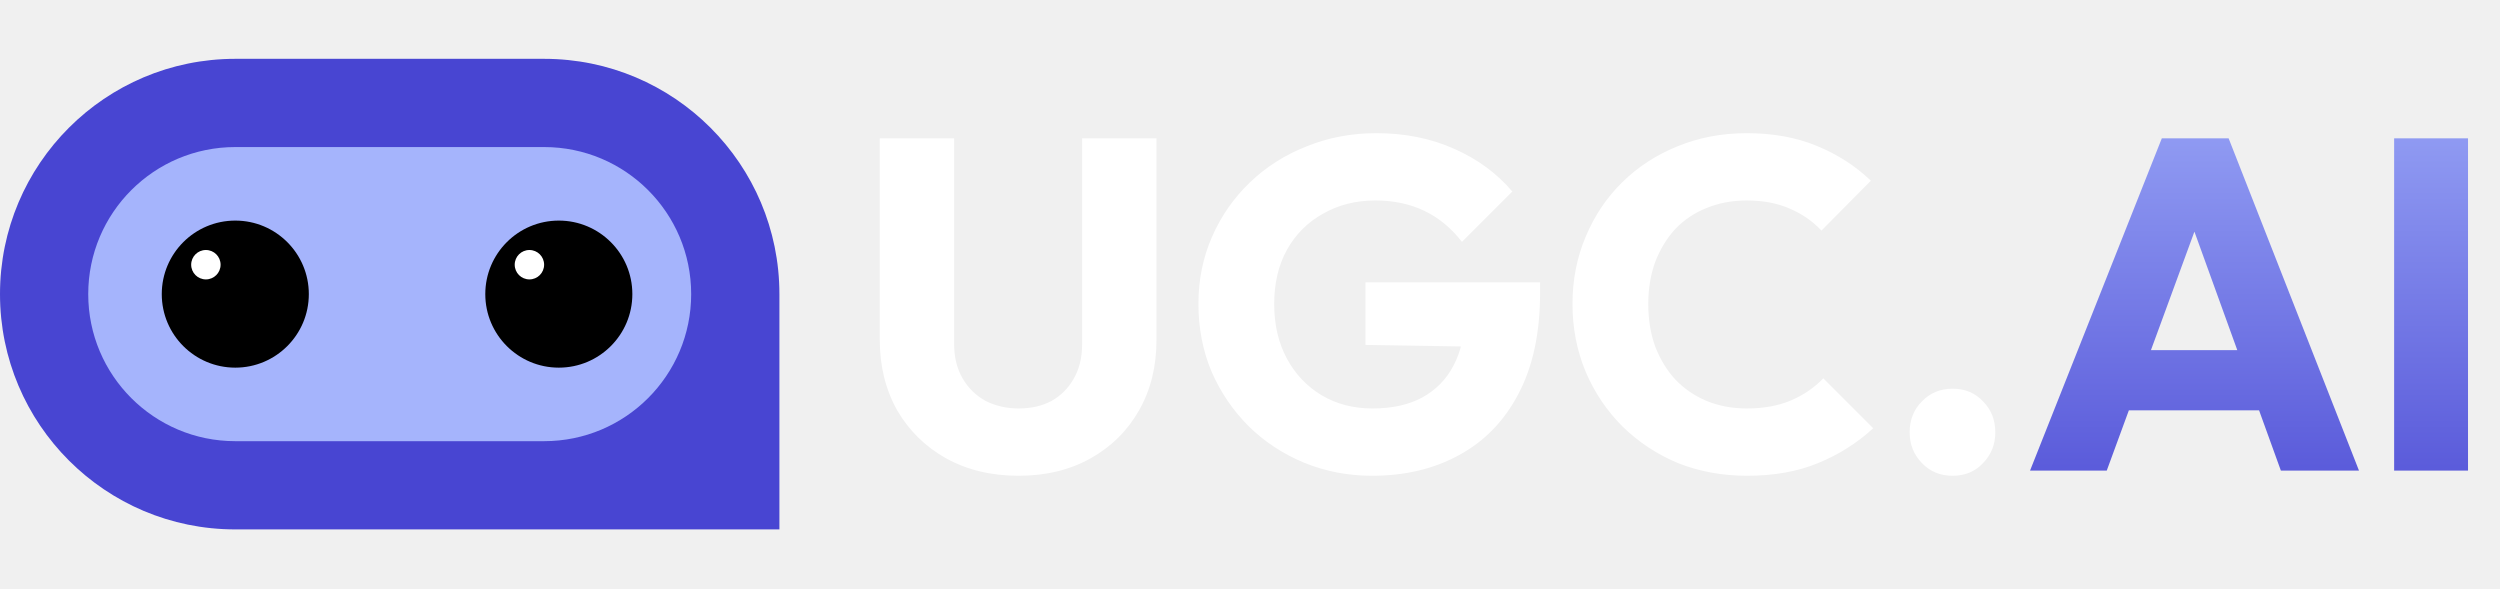
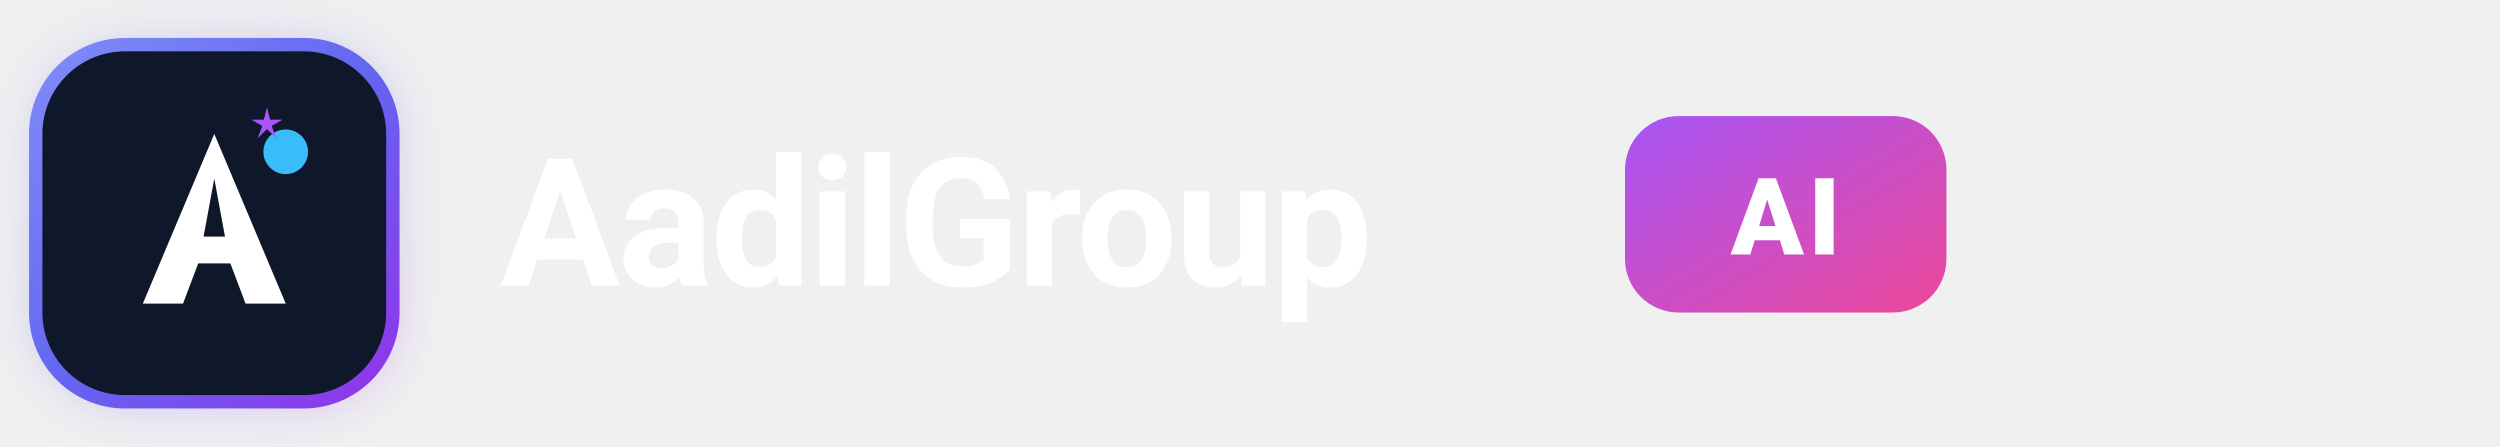
- <svg xmlns="http://www.w3.org/2000/svg" width="170" height="40" viewBox="0 0 170 40" fill="none">
-   <path d="M0 20C0 11.163 7.163 4 16 4H37C45.837 4 53 11.163 53 20V36H16C7.163 36 0 28.837 0 20Z" fill="#4845D2" />
-   <path d="M37 10H16C10.477 10 6 14.477 6 20C6 25.523 10.477 30 16 30H37C42.523 30 47 25.523 47 20C47 14.477 42.523 10 37 10Z" fill="#A5B4FC" />
-   <path d="M16 25C18.761 25 21 22.761 21 20C21 17.239 18.761 15 16 15C13.239 15 11 17.239 11 20C11 22.761 13.239 25 16 25Z" fill="black" />
-   <path d="M14 19C14.552 19 15 18.552 15 18C15 17.448 14.552 17 14 17C13.448 17 13 17.448 13 18C13 18.552 13.448 19 14 19Z" fill="white" />
-   <path d="M38 25C40.761 25 43 22.761 43 20C43 17.239 40.761 15 38 15C35.239 15 33 17.239 33 20C33 22.761 35.239 25 38 25Z" fill="black" />
-   <path d="M36 19C36.552 19 37 18.552 37 18C37 17.448 36.552 17 36 17C35.448 17 35 17.448 35 18C35 18.552 35.448 19 36 19Z" fill="white" />
-   <path d="M69.264 32.352C67.408 32.352 65.765 31.957 64.336 31.168C62.928 30.379 61.819 29.291 61.008 27.904C60.219 26.496 59.824 24.896 59.824 23.104V9.408H64.88V23.392C64.88 24.288 65.072 25.067 65.456 25.728C65.84 26.389 66.363 26.901 67.024 27.264C67.707 27.605 68.453 27.776 69.264 27.776C70.117 27.776 70.864 27.605 71.504 27.264C72.144 26.901 72.645 26.4 73.008 25.76C73.392 25.099 73.584 24.32 73.584 23.424V9.408H78.64V23.136C78.64 24.928 78.245 26.517 77.456 27.904C76.667 29.291 75.568 30.379 74.16 31.168C72.752 31.957 71.12 32.352 69.264 32.352ZM93.301 32.352C91.658 32.352 90.111 32.053 88.661 31.456C87.231 30.859 85.983 30.037 84.917 28.992C83.85 27.925 83.007 26.688 82.389 25.28C81.791 23.851 81.493 22.315 81.493 20.672C81.493 19.029 81.802 17.504 82.421 16.096C83.039 14.688 83.893 13.461 84.981 12.416C86.09 11.349 87.381 10.528 88.853 9.952C90.325 9.355 91.903 9.056 93.589 9.056C95.53 9.056 97.29 9.408 98.869 10.112C100.469 10.816 101.791 11.787 102.837 13.024L99.413 16.448C98.687 15.509 97.834 14.805 96.853 14.336C95.871 13.867 94.762 13.632 93.525 13.632C92.202 13.632 91.018 13.931 89.973 14.528C88.927 15.104 88.106 15.925 87.509 16.992C86.933 18.037 86.645 19.264 86.645 20.672C86.645 22.08 86.933 23.317 87.509 24.384C88.085 25.451 88.874 26.283 89.877 26.88C90.879 27.477 92.031 27.776 93.333 27.776C94.655 27.776 95.775 27.531 96.693 27.04C97.631 26.528 98.346 25.803 98.837 24.864C99.349 23.904 99.605 22.741 99.605 21.376L102.933 23.616L92.853 23.456V19.2H104.725V19.936C104.725 22.645 104.234 24.928 103.253 26.784C102.293 28.619 100.949 30.005 99.221 30.944C97.514 31.883 95.541 32.352 93.301 32.352ZM118.802 32.352C117.117 32.352 115.549 32.064 114.098 31.488C112.669 30.891 111.41 30.059 110.322 28.992C109.256 27.925 108.424 26.688 107.826 25.28C107.229 23.851 106.93 22.315 106.93 20.672C106.93 19.029 107.229 17.504 107.826 16.096C108.424 14.667 109.256 13.429 110.322 12.384C111.389 11.339 112.637 10.528 114.066 9.952C115.517 9.355 117.085 9.056 118.77 9.056C120.562 9.056 122.152 9.344 123.538 9.92C124.946 10.496 126.173 11.285 127.218 12.288L123.858 15.68C123.261 15.04 122.536 14.539 121.682 14.176C120.85 13.813 119.88 13.632 118.77 13.632C117.789 13.632 116.882 13.803 116.05 14.144C115.24 14.464 114.536 14.933 113.938 15.552C113.362 16.171 112.904 16.917 112.562 17.792C112.242 18.667 112.082 19.627 112.082 20.672C112.082 21.739 112.242 22.709 112.562 23.584C112.904 24.459 113.362 25.205 113.938 25.824C114.536 26.443 115.24 26.923 116.05 27.264C116.882 27.605 117.789 27.776 118.77 27.776C119.922 27.776 120.925 27.595 121.778 27.232C122.632 26.869 123.368 26.368 123.986 25.728L127.378 29.12C126.29 30.123 125.042 30.912 123.634 31.488C122.248 32.064 120.637 32.352 118.802 32.352ZM132.769 32.352C131.937 32.352 131.243 32.064 130.689 31.488C130.134 30.912 129.857 30.219 129.857 29.408C129.857 28.555 130.134 27.851 130.689 27.296C131.243 26.72 131.937 26.432 132.769 26.432C133.622 26.432 134.315 26.72 134.849 27.296C135.403 27.851 135.681 28.555 135.681 29.408C135.681 30.219 135.403 30.912 134.849 31.488C134.315 32.064 133.622 32.352 132.769 32.352Z" fill="white" />
-   <path d="M138.043 32L147.003 9.408H151.547L160.411 32H155.099L148.315 13.248H150.139L143.259 32H138.043ZM143.131 27.904V23.808H155.451V27.904H143.131ZM162.801 32V9.408H167.825V32H162.801Z" fill="url(#paint0_linear_9843_4741)" />
+ <svg xmlns="http://www.w3.org/2000/svg" viewBox="0 0 280 50" width="280" height="50" fill="none">
  <defs>
-     <linearGradient id="paint0_linear_9843_4741" x1="114" y1="0" x2="114" y2="40" gradientUnits="userSpaceOnUse">
-       <stop stop-color="#A5B4FC" />
-       <stop offset="1" stop-color="#4845D2" />
+     <linearGradient id="primaryGrad" x1="0%" y1="0%" x2="100%" y2="100%">
+       <stop offset="0%" stop-color="#818cf8" />
+       <stop offset="50%" stop-color="#6366f1" />
+       <stop offset="100%" stop-color="#9333ea" />
    </linearGradient>
+     <linearGradient id="aiGrad" x1="0%" y1="0%" x2="100%" y2="100%">
+       <stop offset="0%" stop-color="#a855f7" />
+       <stop offset="100%" stop-color="#ec4899" />
+     </linearGradient>
+     <filter id="glow" x="-20%" y="-20%" width="140%" height="140%">
+       <feGaussianBlur stdDeviation="3" result="blur" />
+       <feComposite in="SourceGraphic" in2="blur" operator="over" />
+     </filter>
  </defs>
+   <g transform="translate(4, 5)">
+     <rect width="40" height="40" rx="10" fill="url(#primaryGrad)" filter="url(#glow)" opacity="0.3" />
+     <rect width="40" height="40" rx="10" fill="#0f172a" stroke="url(#primaryGrad)" stroke-width="1.5" />
+     <path d="M20 10 L28 29 L23.5 29 L21.8 24.5 L18.2 24.5 L16.5 29 L12 29 Z M20 15 L18.8 21.5 L21.2 21.5 Z" fill="#ffffff" />
+     <circle cx="28" cy="12" r="2.5" fill="#38bdf8" />
+     <path d="M28 8 L29 12 L33 12 L29.5 14 L31 18 L28 15 L25 18 L26.5 14 L23 12 L27 12 Z" fill="#a855f7" transform="scale(0.35) translate(46, 12)" />
+   </g>
+   <text x="56" y="32" font-family="system-ui, -apple-system, 'Segoe UI', Roboto, sans-serif" font-size="20" font-weight="700" fill="#ffffff" letter-spacing="-0.3">
+     AadilGroup
+   </text>
+   <g transform="translate(182, 13)">
+     <rect width="36" height="22" rx="6" fill="url(#aiGrad)" />
+     <text x="18" y="15.5" font-family="system-ui, -apple-system, 'Segoe UI', Roboto, sans-serif" font-size="12" font-weight="800" fill="#ffffff" text-anchor="middle" letter-spacing="0.5">
+       AI
+     </text>
+   </g>
</svg>
